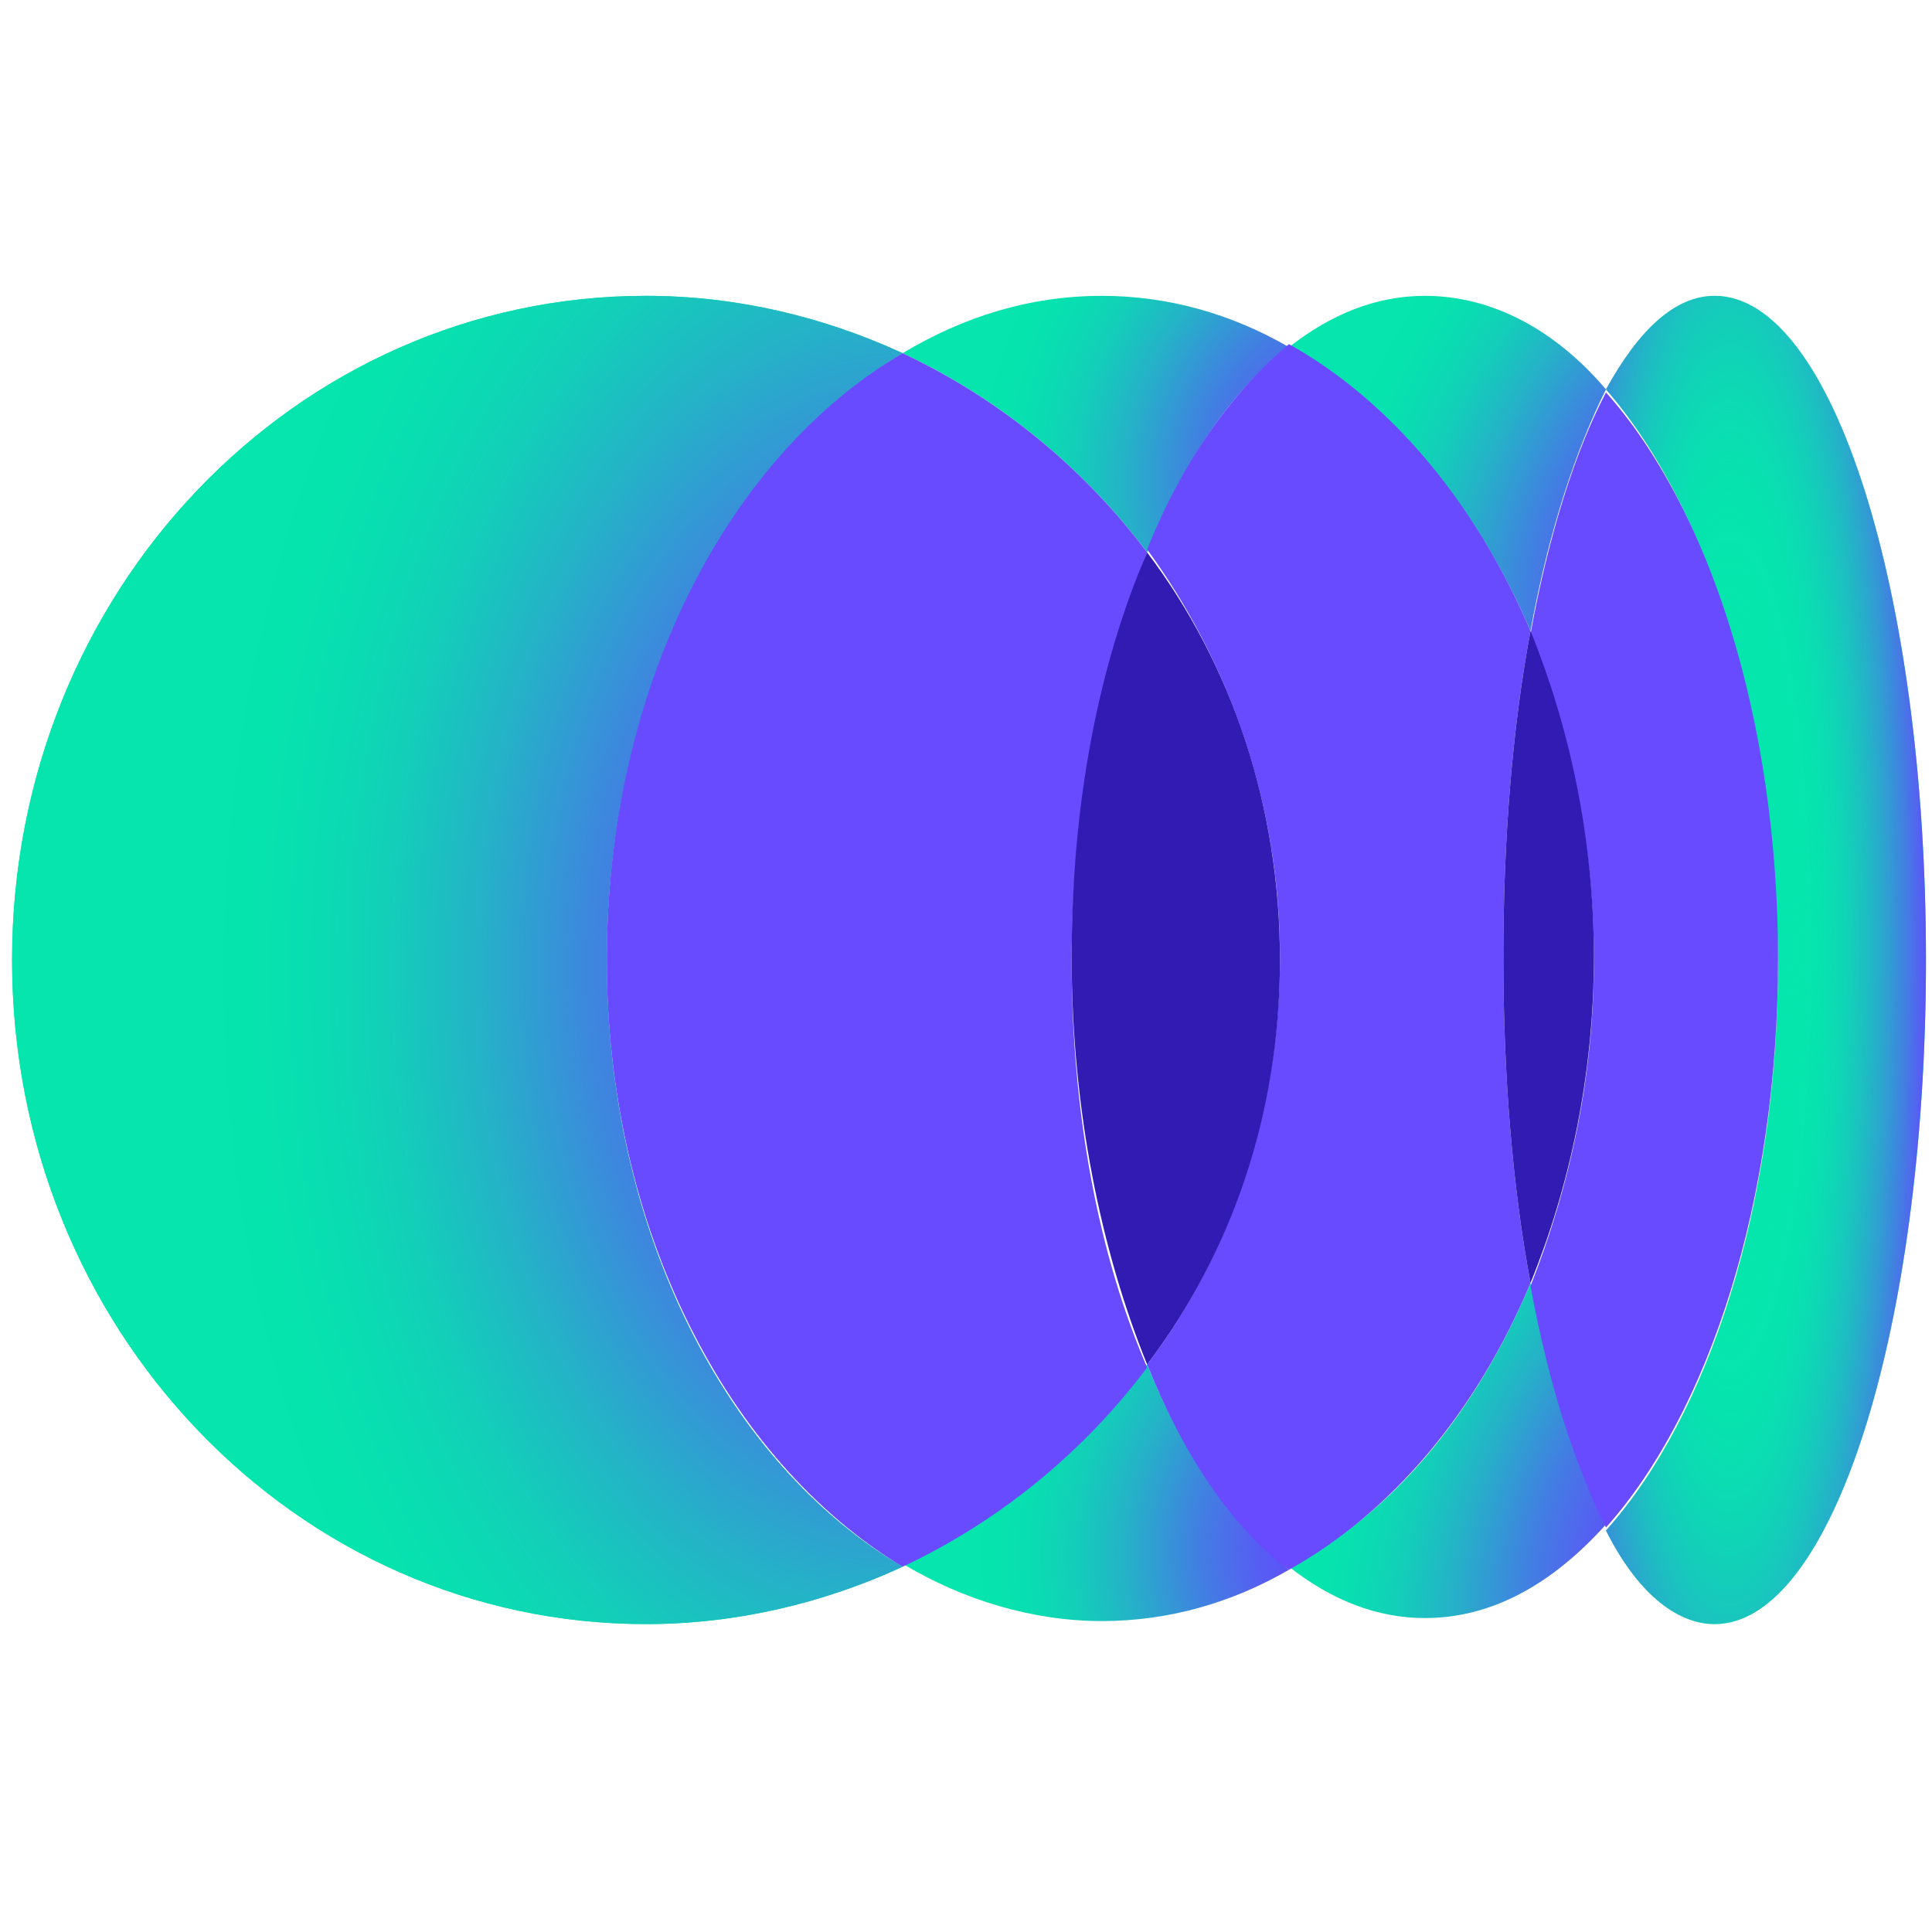
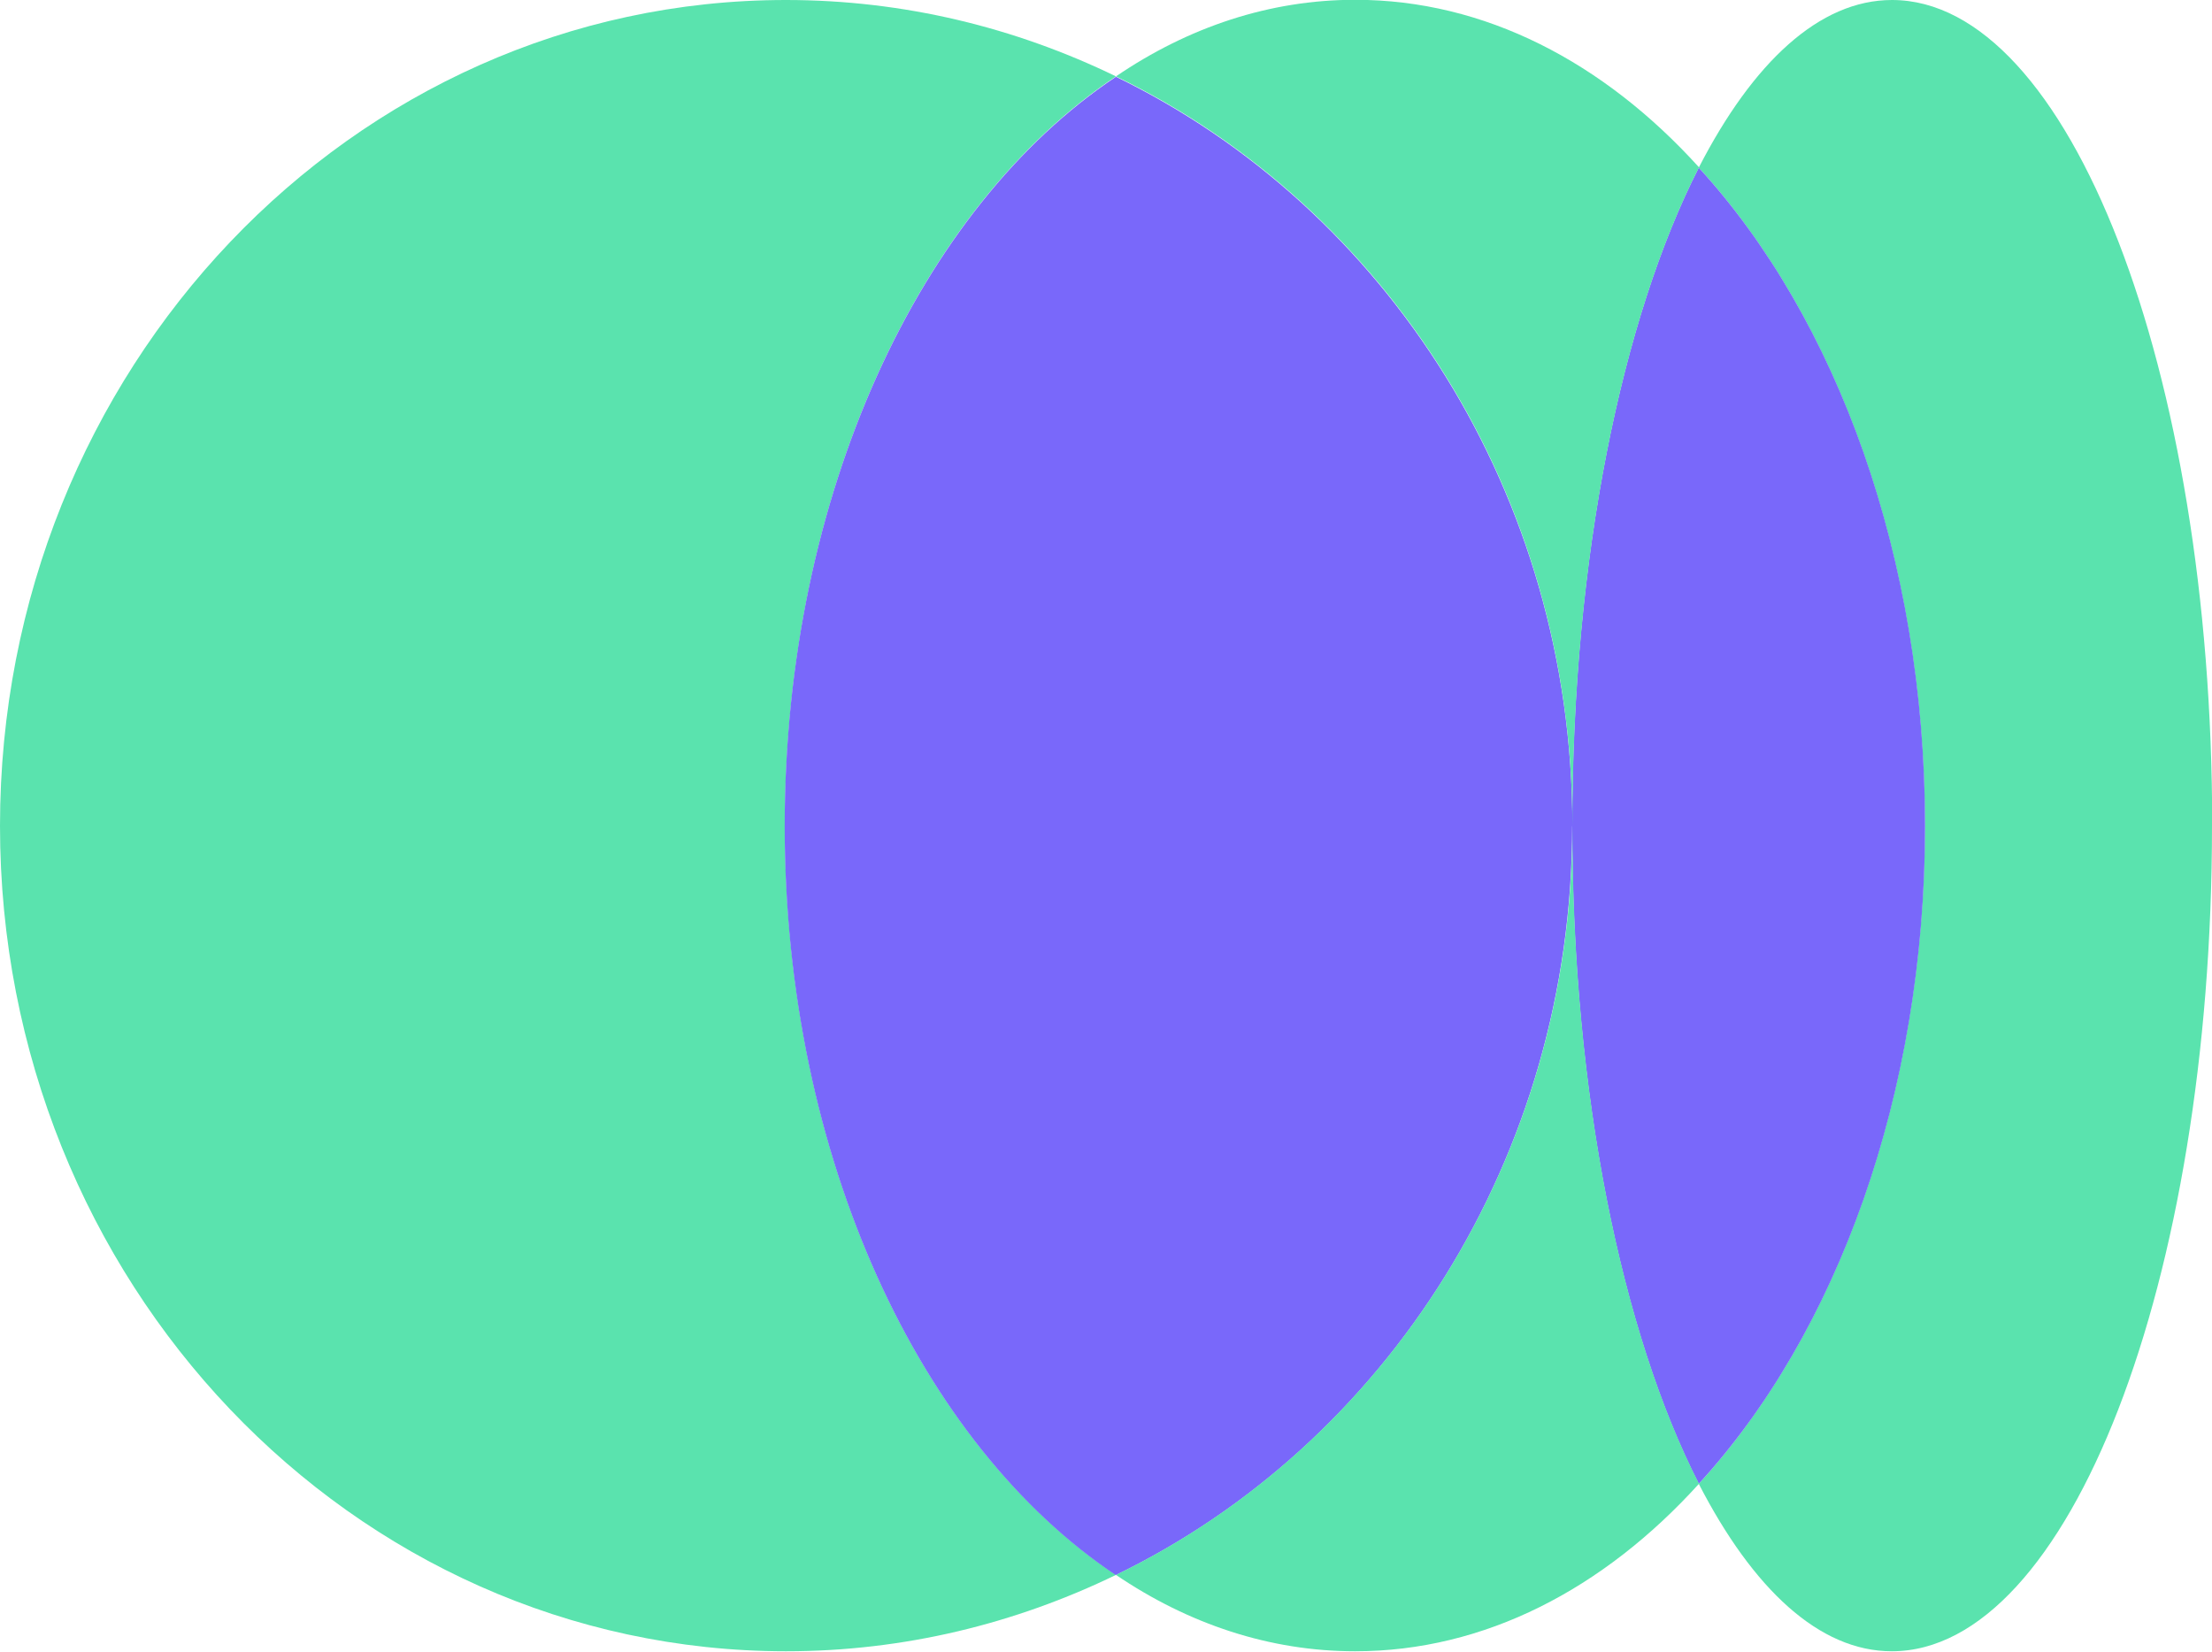
- <svg xmlns="http://www.w3.org/2000/svg" xmlns:xlink="http://www.w3.org/1999/xlink" version="1.1" id="Layer_1" x="0px" y="0px" width="64px" height="64px" viewBox="0 0 64 64" enable-background="new 0 0 64 64" xml:space="preserve">
-   <g>
-     <defs>
-       <rect id="SVGID_1_" x="0.4" y="0.1" width="63.4" height="63.4" />
-     </defs>
-     <clipPath id="SVGID_00000008836131916906499950000015813697852011234749_">
-       <use xlink:href="#SVGID_1_" overflow="visible" />
-     </clipPath>
-     <g clip-path="url(#SVGID_00000008836131916906499950000015813697852011234749_)">
-       <path fill="#05E5AD" d="M21.4,9.8c3,0,5.9,0.7,8.5,1.9c-5.7,3.4-9.8,11.1-9.8,20.1c0,9,4,16.7,9.8,20.1c-2.6,1.2-5.5,1.9-8.5,1.9    c-11.6,0-21-9.8-21-22S9.8,9.8,21.4,9.8z" />
-       <radialGradient id="SVGID_00000150822754378345238340000008985053211526864828_" cx="-140.09" cy="350.176" r="4.878" gradientTransform="matrix(-4.7708 -6.961580e-02 -0.1061 7.2704 -601.3099 -2523.849)" gradientUnits="userSpaceOnUse">
-         <stop offset="0" style="stop-color:#6447FF" />
-         <stop offset="6.666670e-02" style="stop-color:#6348FE" />
-         <stop offset="0.133" style="stop-color:#614DFC" />
-         <stop offset="0.2" style="stop-color:#5C54F8" />
-         <stop offset="0.267" style="stop-color:#565EF3" />
-         <stop offset="0.333" style="stop-color:#4E6CEC" />
-         <stop offset="0.4" style="stop-color:#447BE4" />
-         <stop offset="0.467" style="stop-color:#3A8DDB" />
-         <stop offset="0.533" style="stop-color:#2F9FD1" />
-         <stop offset="0.6" style="stop-color:#25B1C8" />
-         <stop offset="0.667" style="stop-color:#1BC0C0" />
-         <stop offset="0.733" style="stop-color:#13CEB9" />
-         <stop offset="0.8" style="stop-color:#0DD8B4" />
-         <stop offset="0.867" style="stop-color:#08DFB0" />
-         <stop offset="0.933" style="stop-color:#06E4AE" />
-         <stop offset="1" style="stop-color:#05E5AD" />
-       </radialGradient>
-       <path fill="url(#SVGID_00000150822754378345238340000008985053211526864828_)" d="M21.4,9.8c3,0,5.9,0.7,8.5,1.9    c-5.7,3.4-9.8,11.1-9.8,20.1c0,9,4,16.7,9.8,20.1c-2.6,1.2-5.5,1.9-8.5,1.9c-11.6,0-21-9.8-21-22S9.8,9.8,21.4,9.8z" />
-       <radialGradient id="SVGID_00000022560571240417802950000012439139323268113305_" cx="-191.765" cy="385.739" r="4.878" gradientTransform="matrix(-2.5514 -0.7616 -0.8125 2.7217 -130.733 -1180.221)" gradientUnits="userSpaceOnUse">
-         <stop offset="0" style="stop-color:#6447FF" />
-         <stop offset="6.666670e-02" style="stop-color:#6348FE" />
-         <stop offset="0.133" style="stop-color:#614DFC" />
-         <stop offset="0.2" style="stop-color:#5C54F8" />
-         <stop offset="0.267" style="stop-color:#565EF3" />
-         <stop offset="0.333" style="stop-color:#4E6CEC" />
-         <stop offset="0.4" style="stop-color:#447BE4" />
-         <stop offset="0.467" style="stop-color:#3A8DDB" />
-         <stop offset="0.533" style="stop-color:#2F9FD1" />
-         <stop offset="0.6" style="stop-color:#25B1C8" />
-         <stop offset="0.667" style="stop-color:#1BC0C0" />
-         <stop offset="0.733" style="stop-color:#13CEB9" />
-         <stop offset="0.8" style="stop-color:#0DD8B4" />
-         <stop offset="0.867" style="stop-color:#08DFB0" />
-         <stop offset="0.933" style="stop-color:#06E4AE" />
-         <stop offset="1" style="stop-color:#05E5AD" />
-       </radialGradient>
-       <path fill="url(#SVGID_00000022560571240417802950000012439139323268113305_)" d="M38,18.3c-2.1-2.8-4.9-5.1-8.1-6.6    c2-1.2,4.2-1.9,6.6-1.9c2.2,0,4.3,0.6,6.2,1.7C40.8,12.9,39.2,15.3,38,18.3L38,18.3z" />
-       <radialGradient id="SVGID_00000143611122169386473660000017673587931016751800_" cx="-194.792" cy="395.244" r="4.878" gradientTransform="matrix(-2.5514 -0.7616 -0.8125 2.7217 -130.733 -1172.956)" gradientUnits="userSpaceOnUse">
-         <stop offset="0" style="stop-color:#6447FF" />
-         <stop offset="6.666670e-02" style="stop-color:#6348FE" />
-         <stop offset="0.133" style="stop-color:#614DFC" />
-         <stop offset="0.2" style="stop-color:#5C54F8" />
-         <stop offset="0.267" style="stop-color:#565EF3" />
-         <stop offset="0.333" style="stop-color:#4E6CEC" />
-         <stop offset="0.4" style="stop-color:#447BE4" />
-         <stop offset="0.467" style="stop-color:#3A8DDB" />
-         <stop offset="0.533" style="stop-color:#2F9FD1" />
-         <stop offset="0.6" style="stop-color:#25B1C8" />
-         <stop offset="0.667" style="stop-color:#1BC0C0" />
-         <stop offset="0.733" style="stop-color:#13CEB9" />
-         <stop offset="0.8" style="stop-color:#0DD8B4" />
-         <stop offset="0.867" style="stop-color:#08DFB0" />
-         <stop offset="0.933" style="stop-color:#06E4AE" />
-         <stop offset="1" style="stop-color:#05E5AD" />
-       </radialGradient>
-       <path fill="url(#SVGID_00000143611122169386473660000017673587931016751800_)" d="M38,45.2c1.2,3,2.9,5.3,4.7,6.8    c-1.9,1.1-4,1.7-6.2,1.7c-2.3,0-4.6-0.7-6.6-1.9C33.1,50.4,35.8,48.1,38,45.2L38,45.2z" />
-       <path fill="#684BFE" d="M20.1,31.8c0-9,4-16.7,9.8-20.1c3.2,1.5,6,3.8,8.1,6.6c-1.5,3.7-2.5,8.4-2.5,13.5s0.9,9.8,2.5,13.5    c-2.1,2.8-4.9,5.1-8.1,6.6C24.1,48.4,20.1,40.7,20.1,31.8z" />
-       <radialGradient id="SVGID_00000147942998054305738810000004710078864578628519_" cx="-212.736" cy="363.248" r="4.878" gradientTransform="matrix(-2.3342 -1.063 -1.623 3.5638 149.3813 -1470.103)" gradientUnits="userSpaceOnUse">
-         <stop offset="0" style="stop-color:#6447FF" />
-         <stop offset="6.666670e-02" style="stop-color:#6348FE" />
-         <stop offset="0.133" style="stop-color:#614DFC" />
-         <stop offset="0.2" style="stop-color:#5C54F8" />
-         <stop offset="0.267" style="stop-color:#565EF3" />
-         <stop offset="0.333" style="stop-color:#4E6CEC" />
-         <stop offset="0.4" style="stop-color:#447BE4" />
-         <stop offset="0.467" style="stop-color:#3A8DDB" />
-         <stop offset="0.533" style="stop-color:#2F9FD1" />
-         <stop offset="0.6" style="stop-color:#25B1C8" />
-         <stop offset="0.667" style="stop-color:#1BC0C0" />
-         <stop offset="0.733" style="stop-color:#13CEB9" />
-         <stop offset="0.8" style="stop-color:#0DD8B4" />
-         <stop offset="0.867" style="stop-color:#08DFB0" />
-         <stop offset="0.933" style="stop-color:#06E4AE" />
-         <stop offset="1" style="stop-color:#05E5AD" />
-       </radialGradient>
-       <path fill="url(#SVGID_00000147942998054305738810000004710078864578628519_)" d="M50.7,42.5c0.6,3.3,1.5,6.1,2.5,8    c-1.8,2-3.8,3.1-6,3.1c-1.6,0-3.1-0.6-4.5-1.7C46.1,50.2,48.9,46.8,50.7,42.5L50.7,42.5z" />
-       <radialGradient id="SVGID_00000083770737908230256670000016126156495859285174_" cx="-208.533" cy="357.202" r="4.878" gradientTransform="matrix(-2.3342 -1.063 -1.623 3.5638 149.3813 -1476.81)" gradientUnits="userSpaceOnUse">
-         <stop offset="0" style="stop-color:#6447FF" />
-         <stop offset="6.666670e-02" style="stop-color:#6348FE" />
-         <stop offset="0.133" style="stop-color:#614DFC" />
-         <stop offset="0.2" style="stop-color:#5C54F8" />
-         <stop offset="0.267" style="stop-color:#565EF3" />
-         <stop offset="0.333" style="stop-color:#4E6CEC" />
-         <stop offset="0.4" style="stop-color:#447BE4" />
-         <stop offset="0.467" style="stop-color:#3A8DDB" />
-         <stop offset="0.533" style="stop-color:#2F9FD1" />
-         <stop offset="0.6" style="stop-color:#25B1C8" />
-         <stop offset="0.667" style="stop-color:#1BC0C0" />
-         <stop offset="0.733" style="stop-color:#13CEB9" />
-         <stop offset="0.8" style="stop-color:#0DD8B4" />
-         <stop offset="0.867" style="stop-color:#08DFB0" />
-         <stop offset="0.933" style="stop-color:#06E4AE" />
-         <stop offset="1" style="stop-color:#05E5AD" />
-       </radialGradient>
-       <path fill="url(#SVGID_00000083770737908230256670000016126156495859285174_)" d="M42.7,11.5c1.4-1.1,2.9-1.7,4.5-1.7    c2.2,0,4.3,1.1,6,3.1c-1,2-1.9,4.7-2.5,8C48.9,16.7,46.1,13.4,42.7,11.5L42.7,11.5z" />
-       <path fill="#684BFE" d="M38,45.2c2.8-3.7,4.4-8.4,4.4-13.5c0-5.1-1.7-9.8-4.4-13.5c1.2-3,2.9-5.3,4.7-6.8c3.4,1.9,6.2,5.3,8,9.5    c-0.6,3.2-0.9,6.9-0.9,10.8s0.3,7.6,0.9,10.8c-1.8,4.3-4.6,7.6-8,9.5C40.8,50.6,39.2,48.2,38,45.2L38,45.2z" />
-       <path fill="#321BB2" d="M38,45.2c-1.5-3.7-2.5-8.4-2.5-13.5S36.4,22,38,18.3c2.8,3.7,4.4,8.4,4.4,13.5S40.8,41.5,38,45.2z" />
-       <path fill="#05E6AD" d="M53.2,12.9c1.1-2,2.3-3.1,3.6-3.1c3.9,0,7,9.8,7,22s-3.1,22-7,22c-1.3,0-2.6-1.1-3.6-3.1    c3.4-3.8,5.7-10.8,5.7-18.8C58.8,23.8,56.6,16.8,53.2,12.9z" />
-       <radialGradient id="SVGID_00000009565123575973598080000009335550354766300606_" cx="-7.867" cy="278.244" r="4.878" gradientTransform="matrix(1.5187 0 0 -7.8271 69.237 2209.328)" gradientUnits="userSpaceOnUse">
-         <stop offset="0" style="stop-color:#05E5AD" />
-         <stop offset="0.32" style="stop-color:#05E5AD;stop-opacity:0" />
-         <stop offset="0.903" style="stop-color:#6447FF" />
-       </radialGradient>
-       <path fill="url(#SVGID_00000009565123575973598080000009335550354766300606_)" d="M53.2,12.9c1.1-2,2.3-3.1,3.6-3.1    c3.9,0,7,9.8,7,22s-3.1,22-7,22c-1.3,0-2.6-1.1-3.6-3.1c3.4-3.8,5.7-10.8,5.7-18.8C58.8,23.8,56.6,16.8,53.2,12.9z" />
-       <path fill="#684BFE" d="M52.8,31.8c0-3.9-0.8-7.6-2.1-10.8c0.6-3.3,1.5-6.1,2.5-8c3.4,3.8,5.7,10.8,5.7,18.8c0,8-2.3,15-5.7,18.8    c-1-2-1.9-4.7-2.5-8C52,39.3,52.8,35.7,52.8,31.8z" />
-       <path fill="#321BB2" d="M50.7,42.5c-0.6-3.2-0.9-6.9-0.9-10.8s0.3-7.6,0.9-10.8c1.3,3.2,2.1,6.9,2.1,10.8S52,39.3,50.7,42.5z" />
-     </g>
-   </g>
+ <svg xmlns="http://www.w3.org/2000/svg" id="Layer_1" viewBox="0 0 109.77 81.94">
+   <defs>
+     <style>.cls-1{fill:#7968fa;}.cls-1,.cls-2{stroke-width:0px;}.cls-2{fill:#5ae3ae;}</style>
+   </defs>
+   <path class="cls-2" d="m109.77,40.98c0,22.62-7.11,40.96-15.89,40.96-3.6,0-6.89-3.09-9.58-8.31,6.82-7.46,11.22-19.3,11.22-32.64s-4.4-25.21-11.22-32.67C86.99,3.09,90.29,0,93.89,0c8.78,0,15.89,18.33,15.89,40.97" />
+   <path class="cls-1" d="m95.53,40.99c0,13.35-4.4,25.19-11.23,32.64-3.81-7.46-6.28-19.3-6.28-32.64s2.47-25.21,6.28-32.67c6.83,7.46,11.23,19.32,11.23,32.67" />
+   <path class="cls-2" d="m55.38,78.15c-4.99,2.42-10.52,3.79-16.38,3.79C17.46,81.93,0,63.6,0,40.98S17.46,0,39,0C44.86,0,50.39,1.37,55.38,3.79c-9.69,6.47-16.43,20.69-16.43,37.19s6.73,30.7,16.43,37.17" />
+   <path class="cls-1" d="m78.02,40.99c0,16.48-9.27,30.7-22.65,37.17-9.69-6.47-16.43-20.69-16.43-37.17S45.68,10.28,55.38,3.81c13.37,6.49,22.65,20.69,22.65,37.19" />
+   <path class="cls-2" d="m84.31,73.63c-4.73,5.22-10.64,8.31-17.06,8.31-4.24,0-8.27-1.35-11.87-3.79,13.37-6.48,22.65-20.7,22.65-37.17,0,13.35,2.47,25.19,6.28,32.64" />
+   <path class="cls-2" d="m84.31,8.31c-3.81,7.46-6.28,19.32-6.28,32.67,0-16.5-9.27-30.7-22.65-37.19,3.6-2.45,7.63-3.8,11.87-3.8,6.43,0,12.33,3.09,17.06,8.31" />
</svg>
